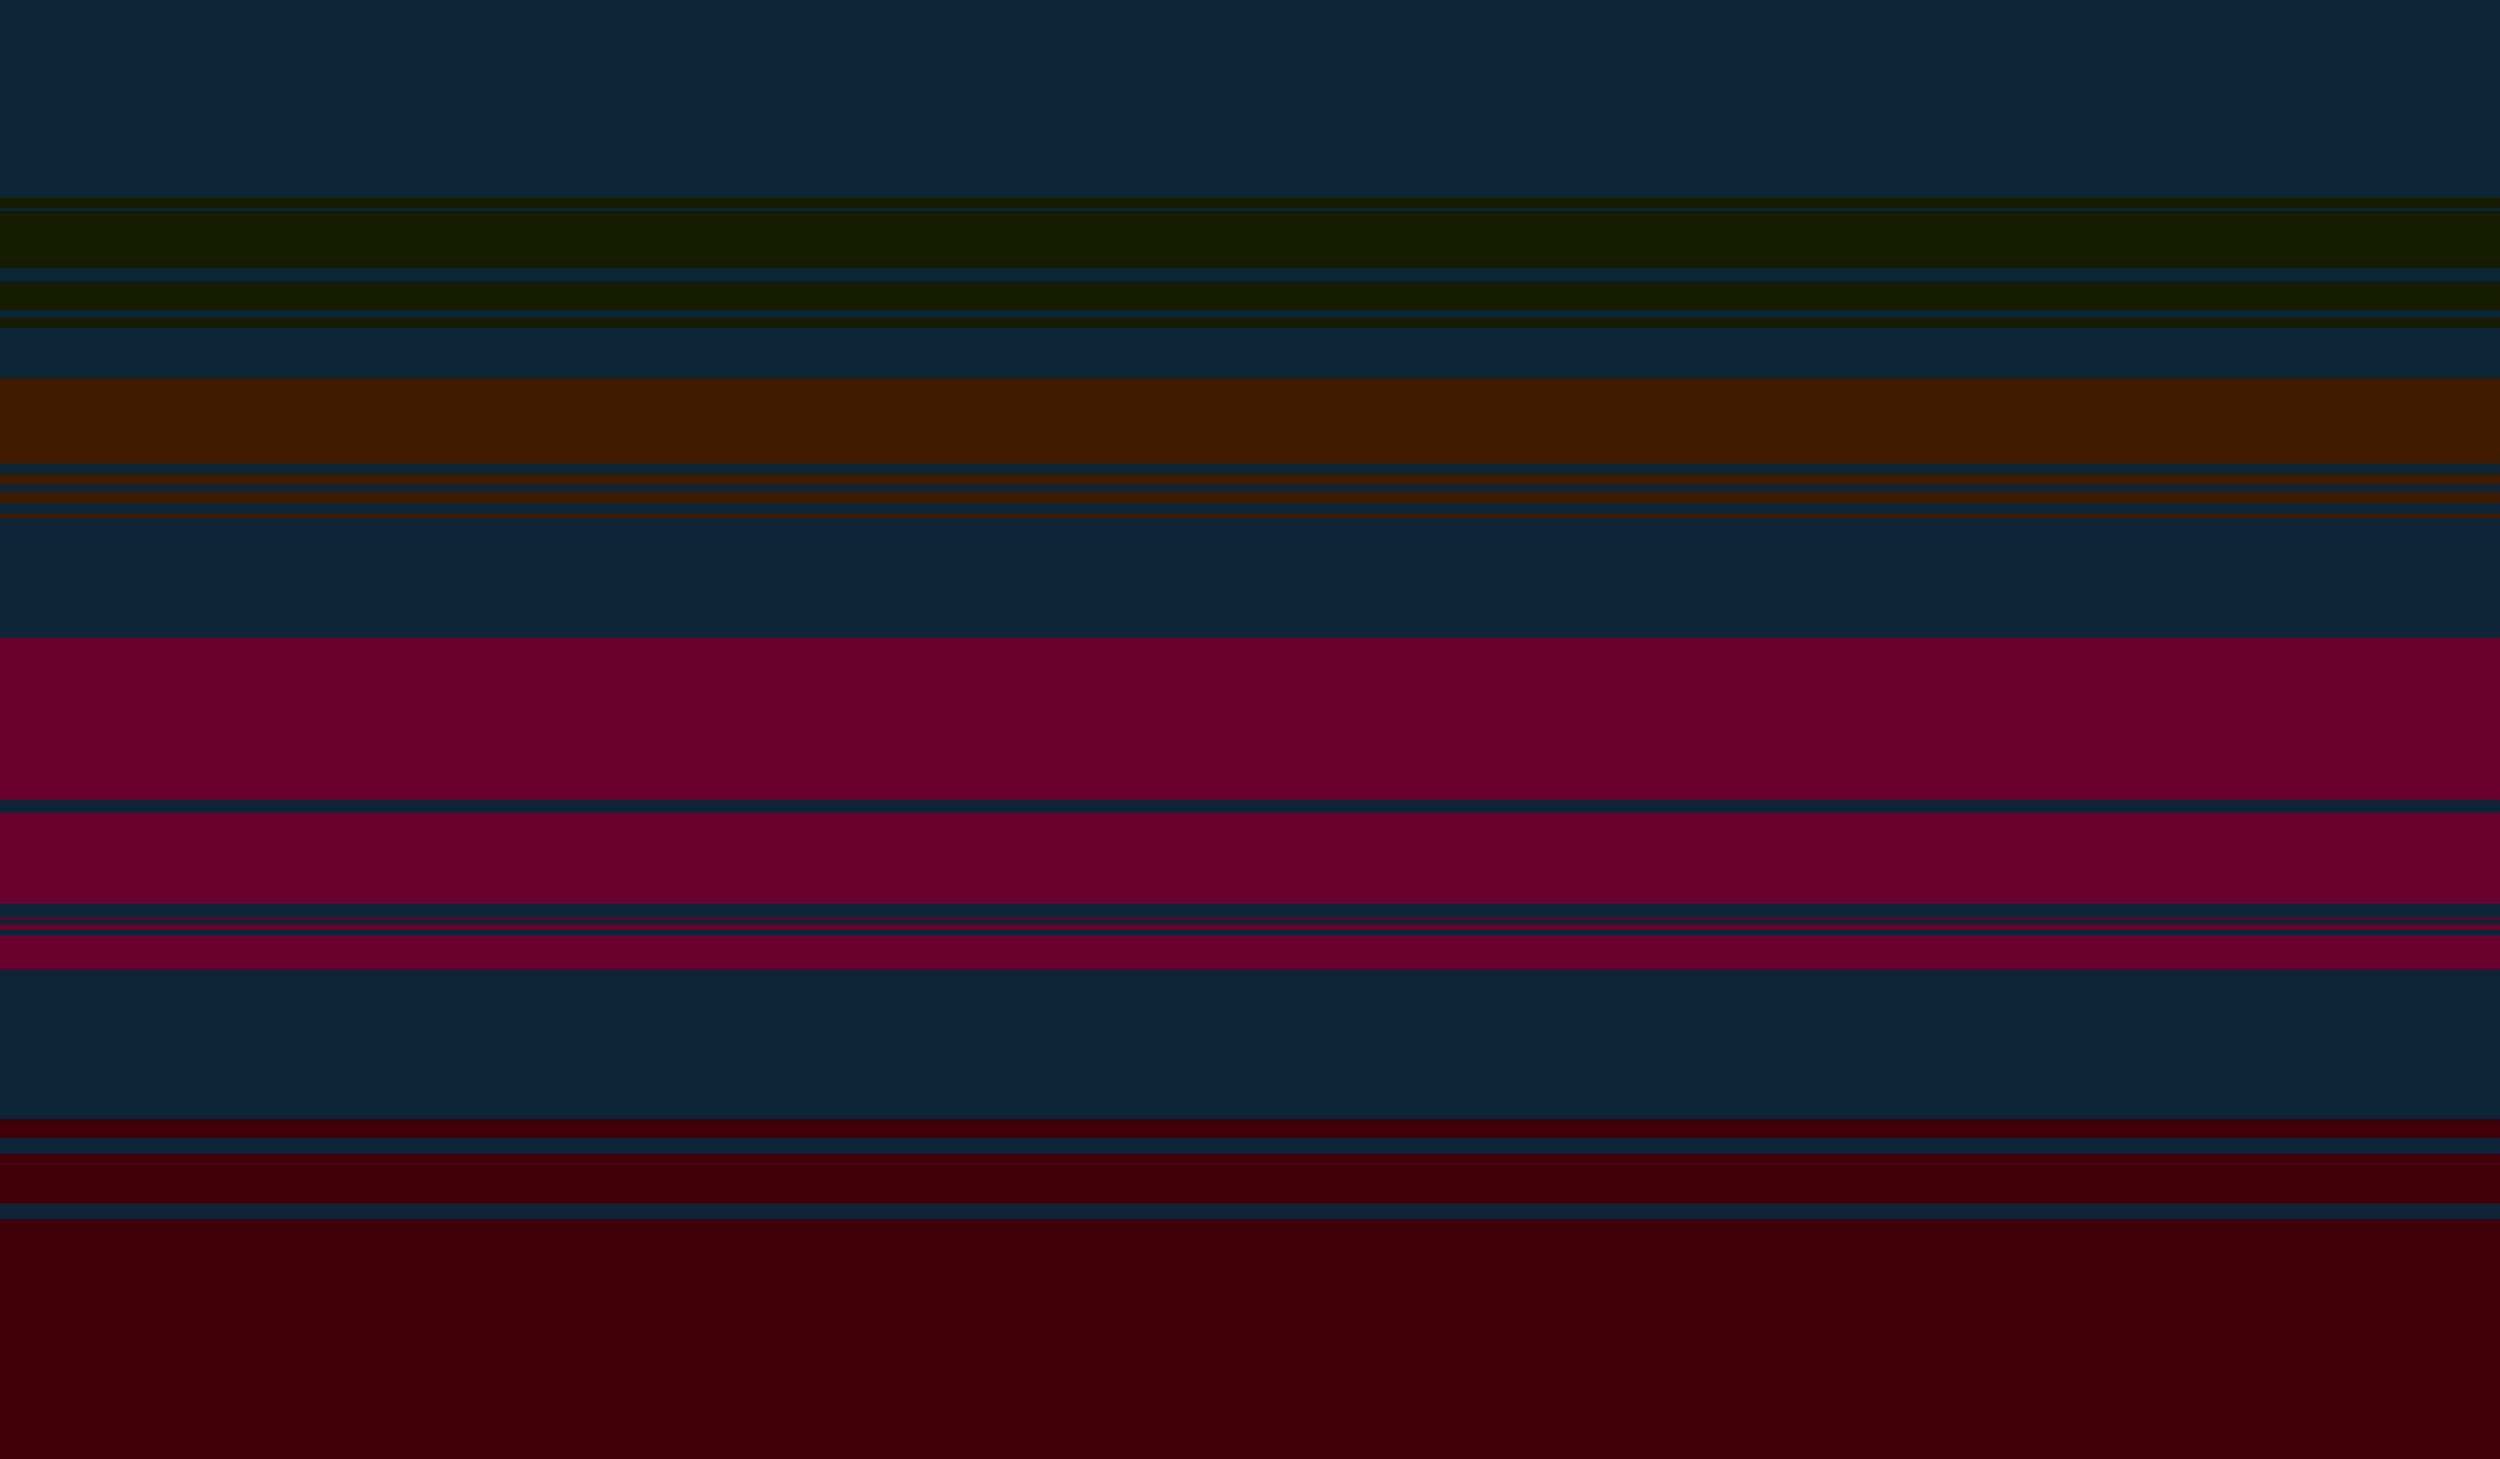
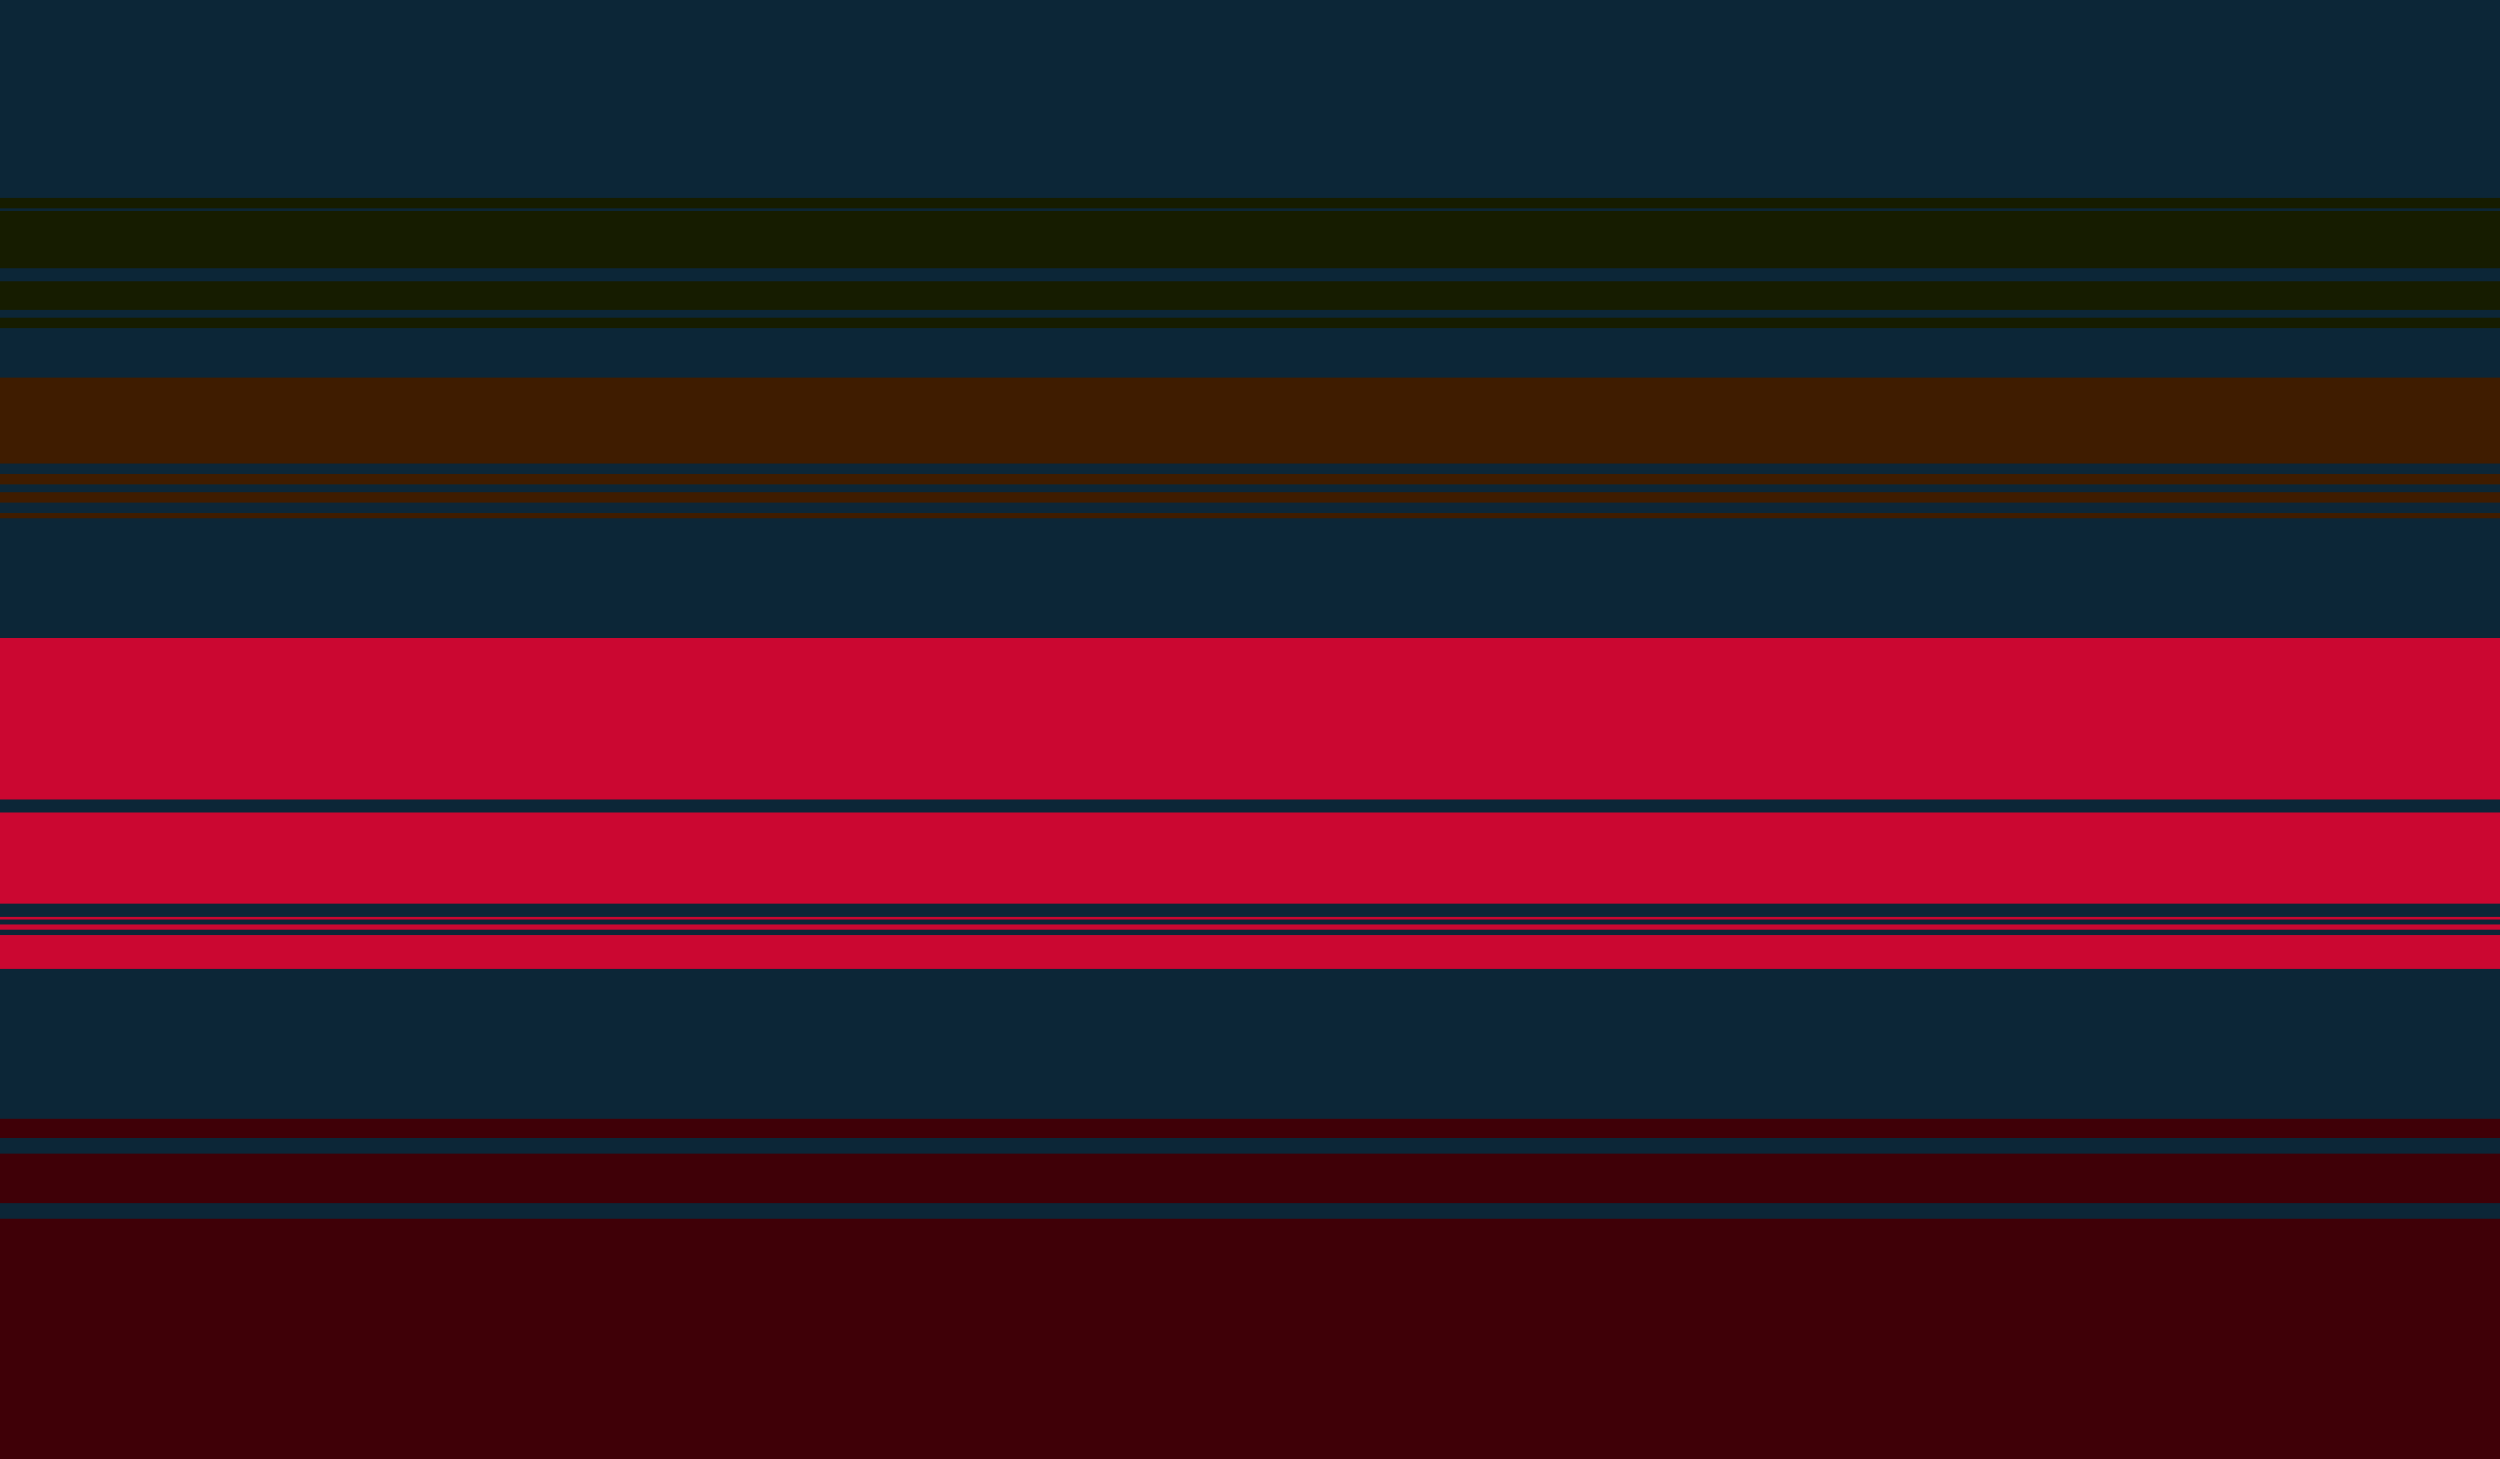
<svg xmlns="http://www.w3.org/2000/svg" id="Layer_1" version="1.1" viewBox="0 0 960 560">
  <defs>
    <style>
      .st0 {
        fill: #0c2637;
      }

      .st1 {
-         fill: #3f1c00;
+         fill: #cb0731;
      }

      .st2 {
-         fill: #6a002c;
+         fill: #3f1c00;
      }

      .st3 {
        fill: #3f0007;
      }

      .st4 {
        fill: #161c00;
      }
    </style>
  </defs>
-   <rect class="st0" x="0" width="960" height="560" />
-   <rect class="st2" x="0" y="359.06" width="960" height="13" />
-   <rect class="st2" x="0" y="355" width="960" height="2" />
-   <rect class="st2" x="0" y="312" width="960" height="35" />
-   <rect class="st2" x="0" y="245" width="960" height="62" />
-   <rect class="st2" x="0" y="352.09" width="960" height="1" />
-   <rect class="st4" x="0" y="81" width="960" height="22" />
-   <rect class="st1" x="0" y="145" width="960" height="33" />
-   <rect class="st4" x="0" y="108" width="960" height="11" />
-   <rect class="st4" x="0" y="122" width="960" height="4" />
-   <rect class="st1" x="0" y="197" width="960" height="2" />
-   <rect class="st1" x="0" y="189" width="960" height="4" />
-   <rect class="st1" x="0" y="182" width="960" height="4" />
-   <rect class="st4" x="0" y="76" width="960" height="4" />
+   <rect class="st0" width="960" height="560" />
+   <rect class="st1" y="359.06" width="960" height="13" />
+   <rect class="st1" y="355" width="960" height="2" />
+   <rect class="st1" y="312" width="960" height="35" />
+   <rect class="st1" y="245" width="960" height="62" />
+   <rect class="st1" y="352.09" width="960" height="1" />
+   <rect class="st4" y="81" width="960" height="22" />
+   <rect class="st2" y="145" width="960" height="33" />
+   <rect class="st4" y="108" width="960" height="11" />
+   <rect class="st4" y="122" width="960" height="4" />
+   <rect class="st2" y="197" width="960" height="2" />
+   <rect class="st2" y="189" width="960" height="4" />
+   <rect class="st2" y="182" width="960" height="4" />
+   <rect class="st4" y="76" width="960" height="4" />
  <rect class="st3" y="468" width="960" height="94" />
  <rect class="st3" y="443" width="960" height="19" />
-   <rect class="st3" x="0" y="429.62" width="960" height="7.37" />
+   <rect class="st3" y="429.62" width="960" height="7.37" />
</svg>
